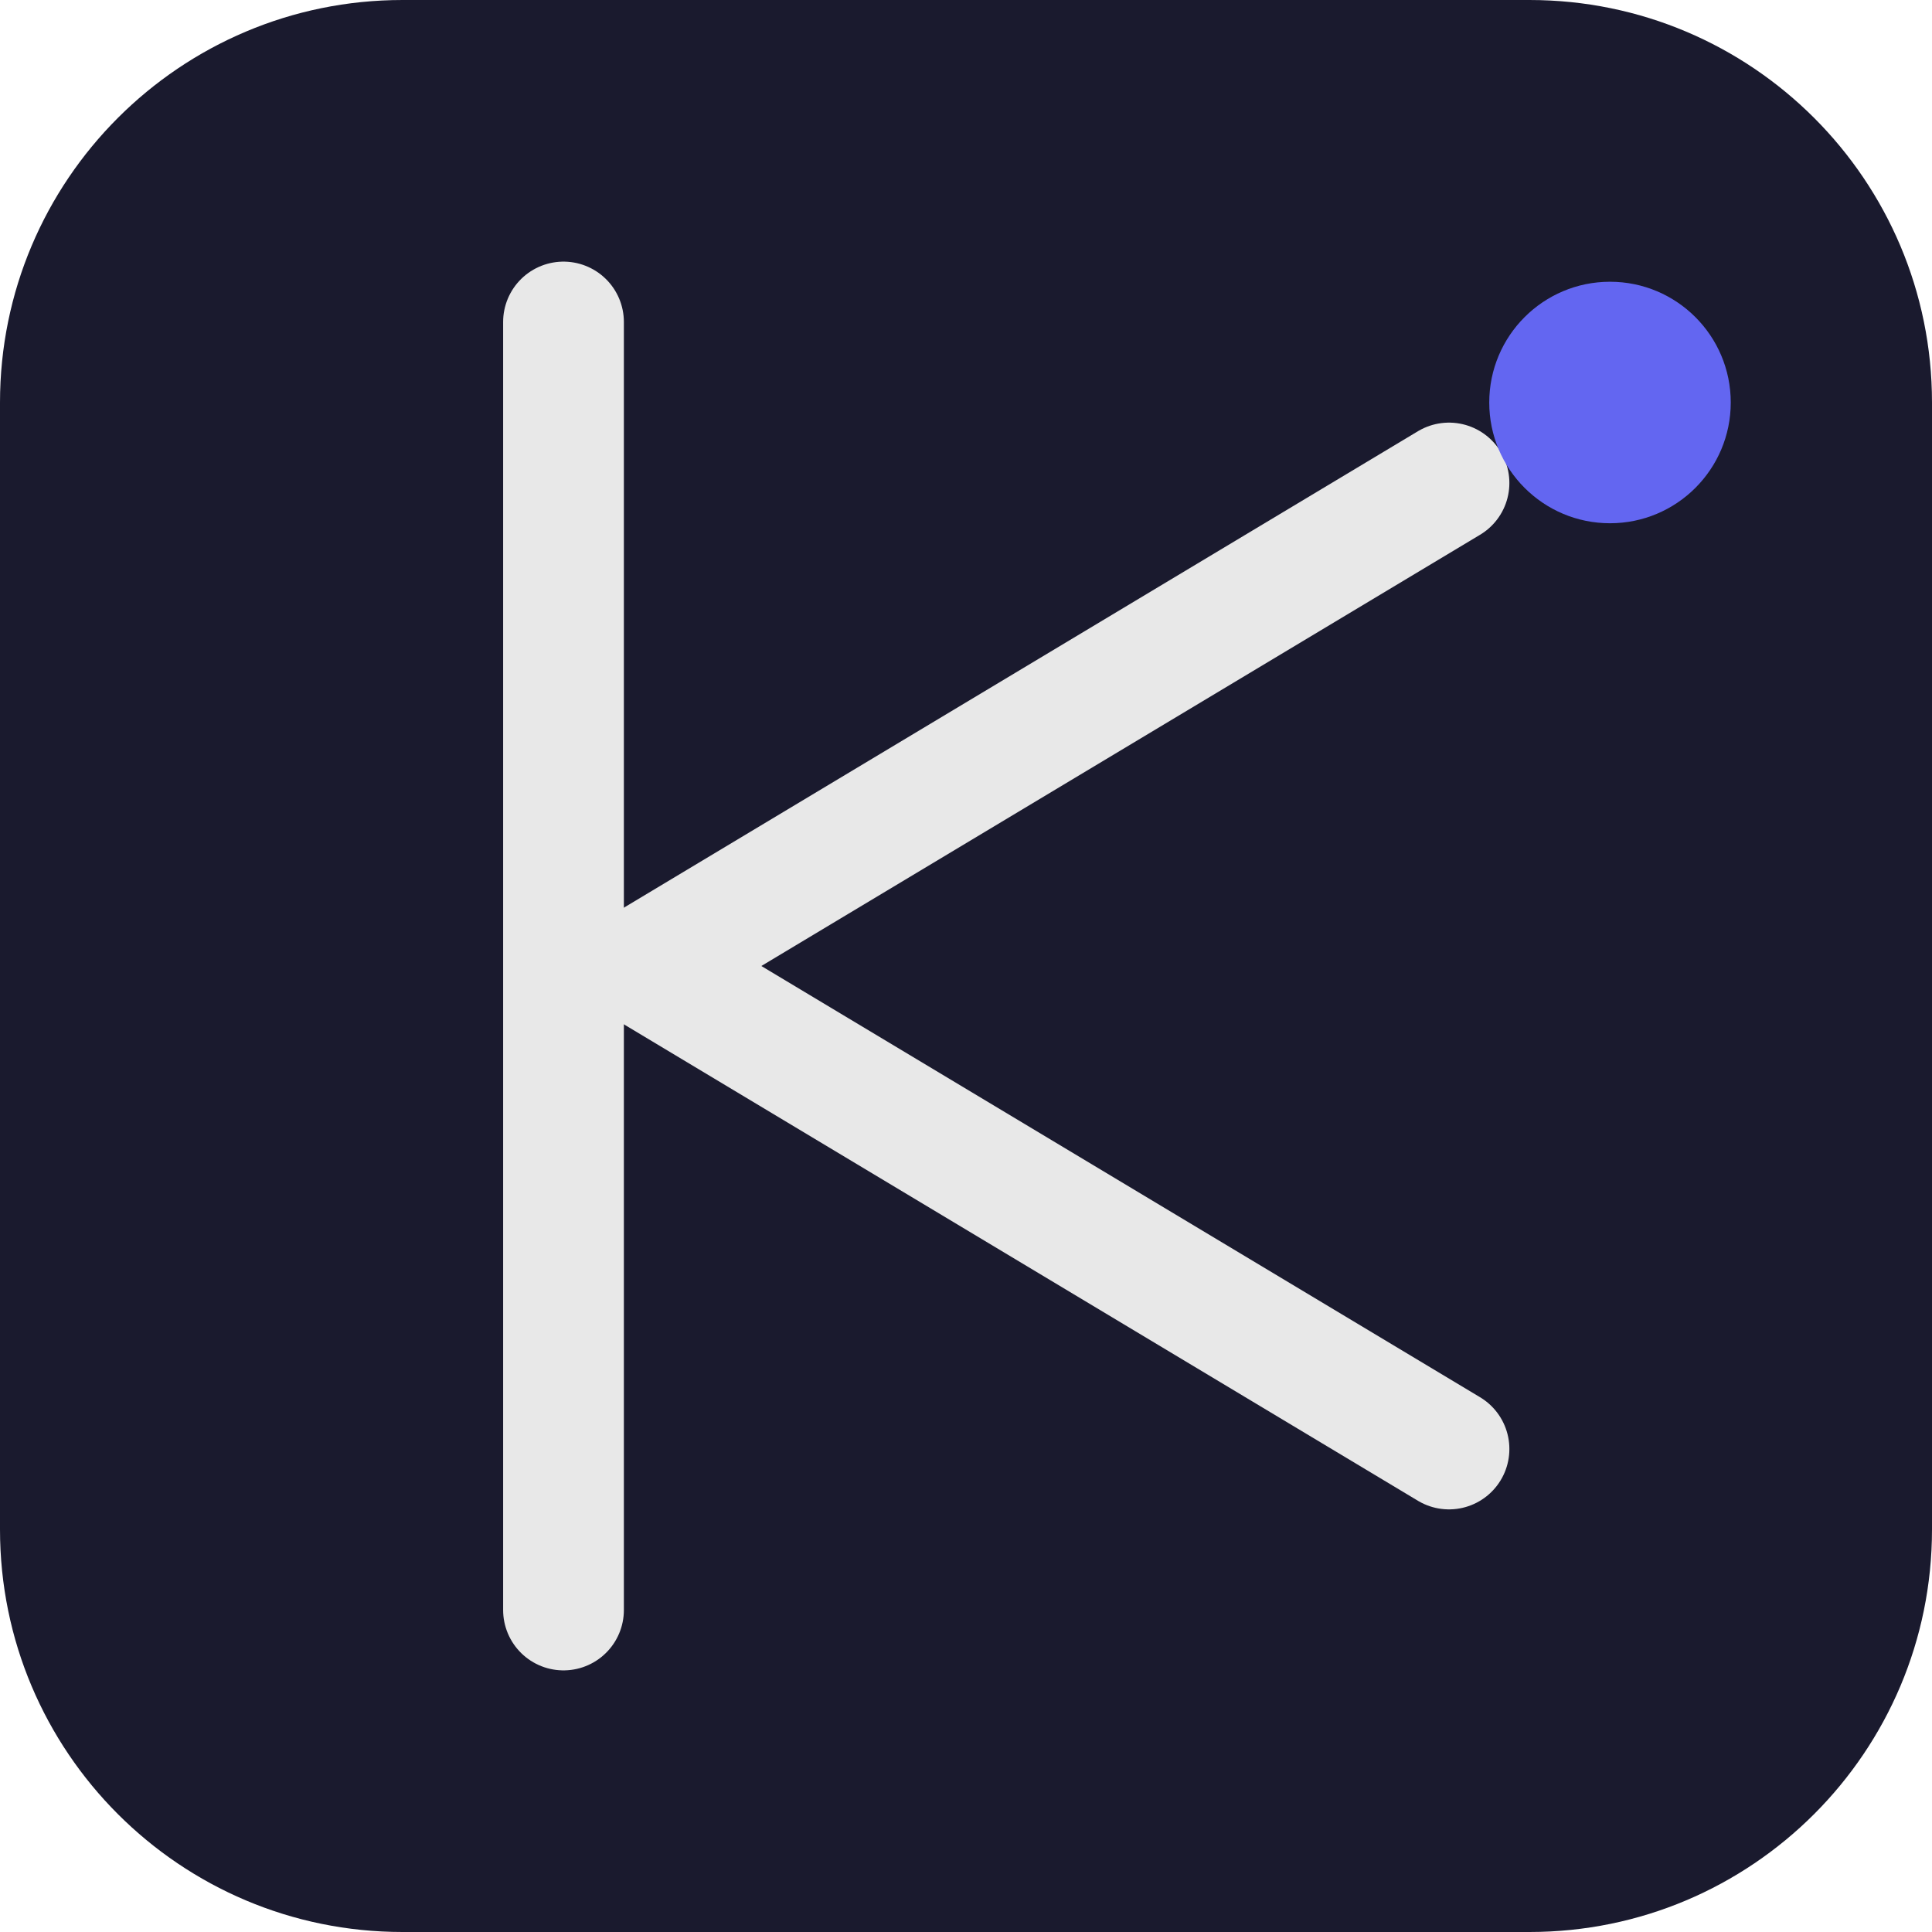
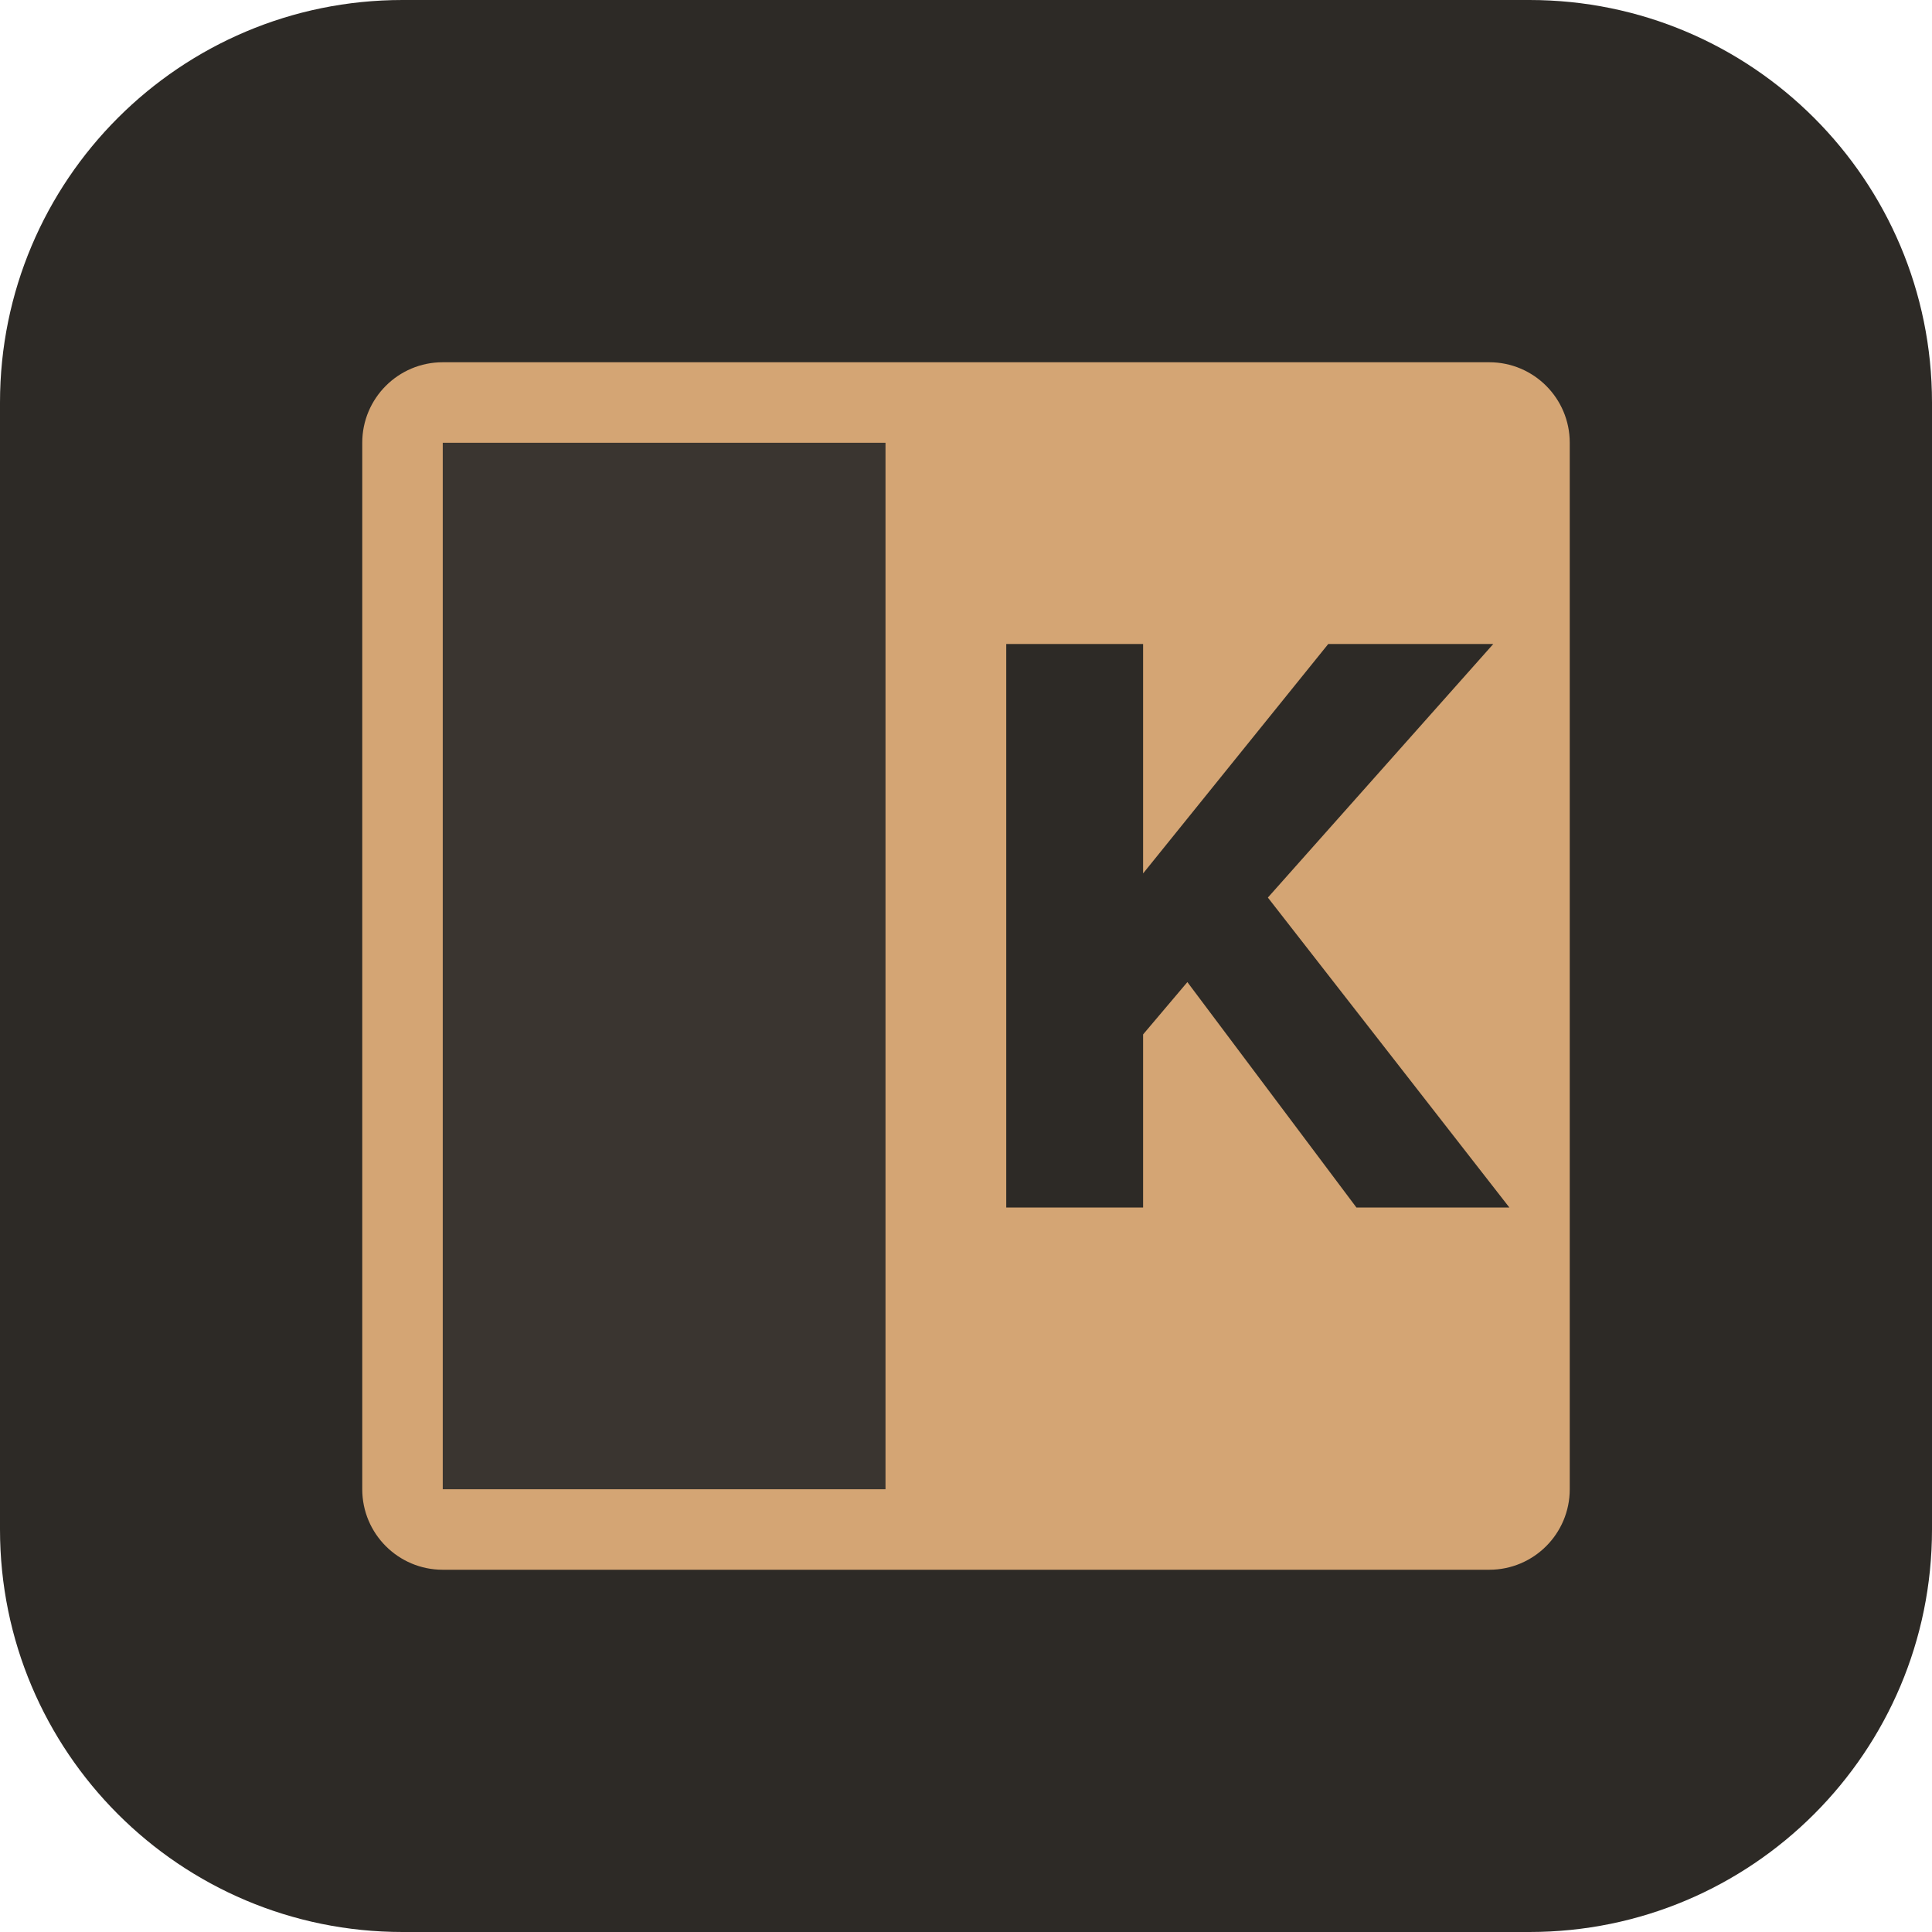
- <svg xmlns="http://www.w3.org/2000/svg" width="48" height="48" fill="none" viewBox="0 0 48 48">
-   <rect width="48" height="48" rx="10" fill="#1a1a2e" />
-   <g stroke="#e8e8e8" stroke-width="3" stroke-linecap="round">
-     <path d="M14 8v32" />
-     <path d="M16 24l20-12" />
-     <path d="M16 24l20 12" />
-   </g>
-   <circle cx="40" cy="10" r="3" fill="#6366f1" />
+ <svg xmlns="http://www.w3.org/2000/svg" width="48" height="48" viewBox="0 0 48 48">
+   <rect width="48" height="48" rx="10" fill="#2D2A26" />
+   <path d="M11 9h26a2 2 0 0 1 2 2v26a2 2 0 0 1-2 2H11a2 2 0 0 1-2-2V11a2 2 0 0 1 2-2z" fill="#D4A574" />
+   <path d="M11 11v26h11V11z" fill="#3A3530" />
+   <path d="M25 16h3.4v5.7L33 16h4.1l-5.6 6.3 6 7.7h-3.8l-4.2-5.6-1.1 1.3v4.3H25z" fill="#2D2A26" />
</svg>
